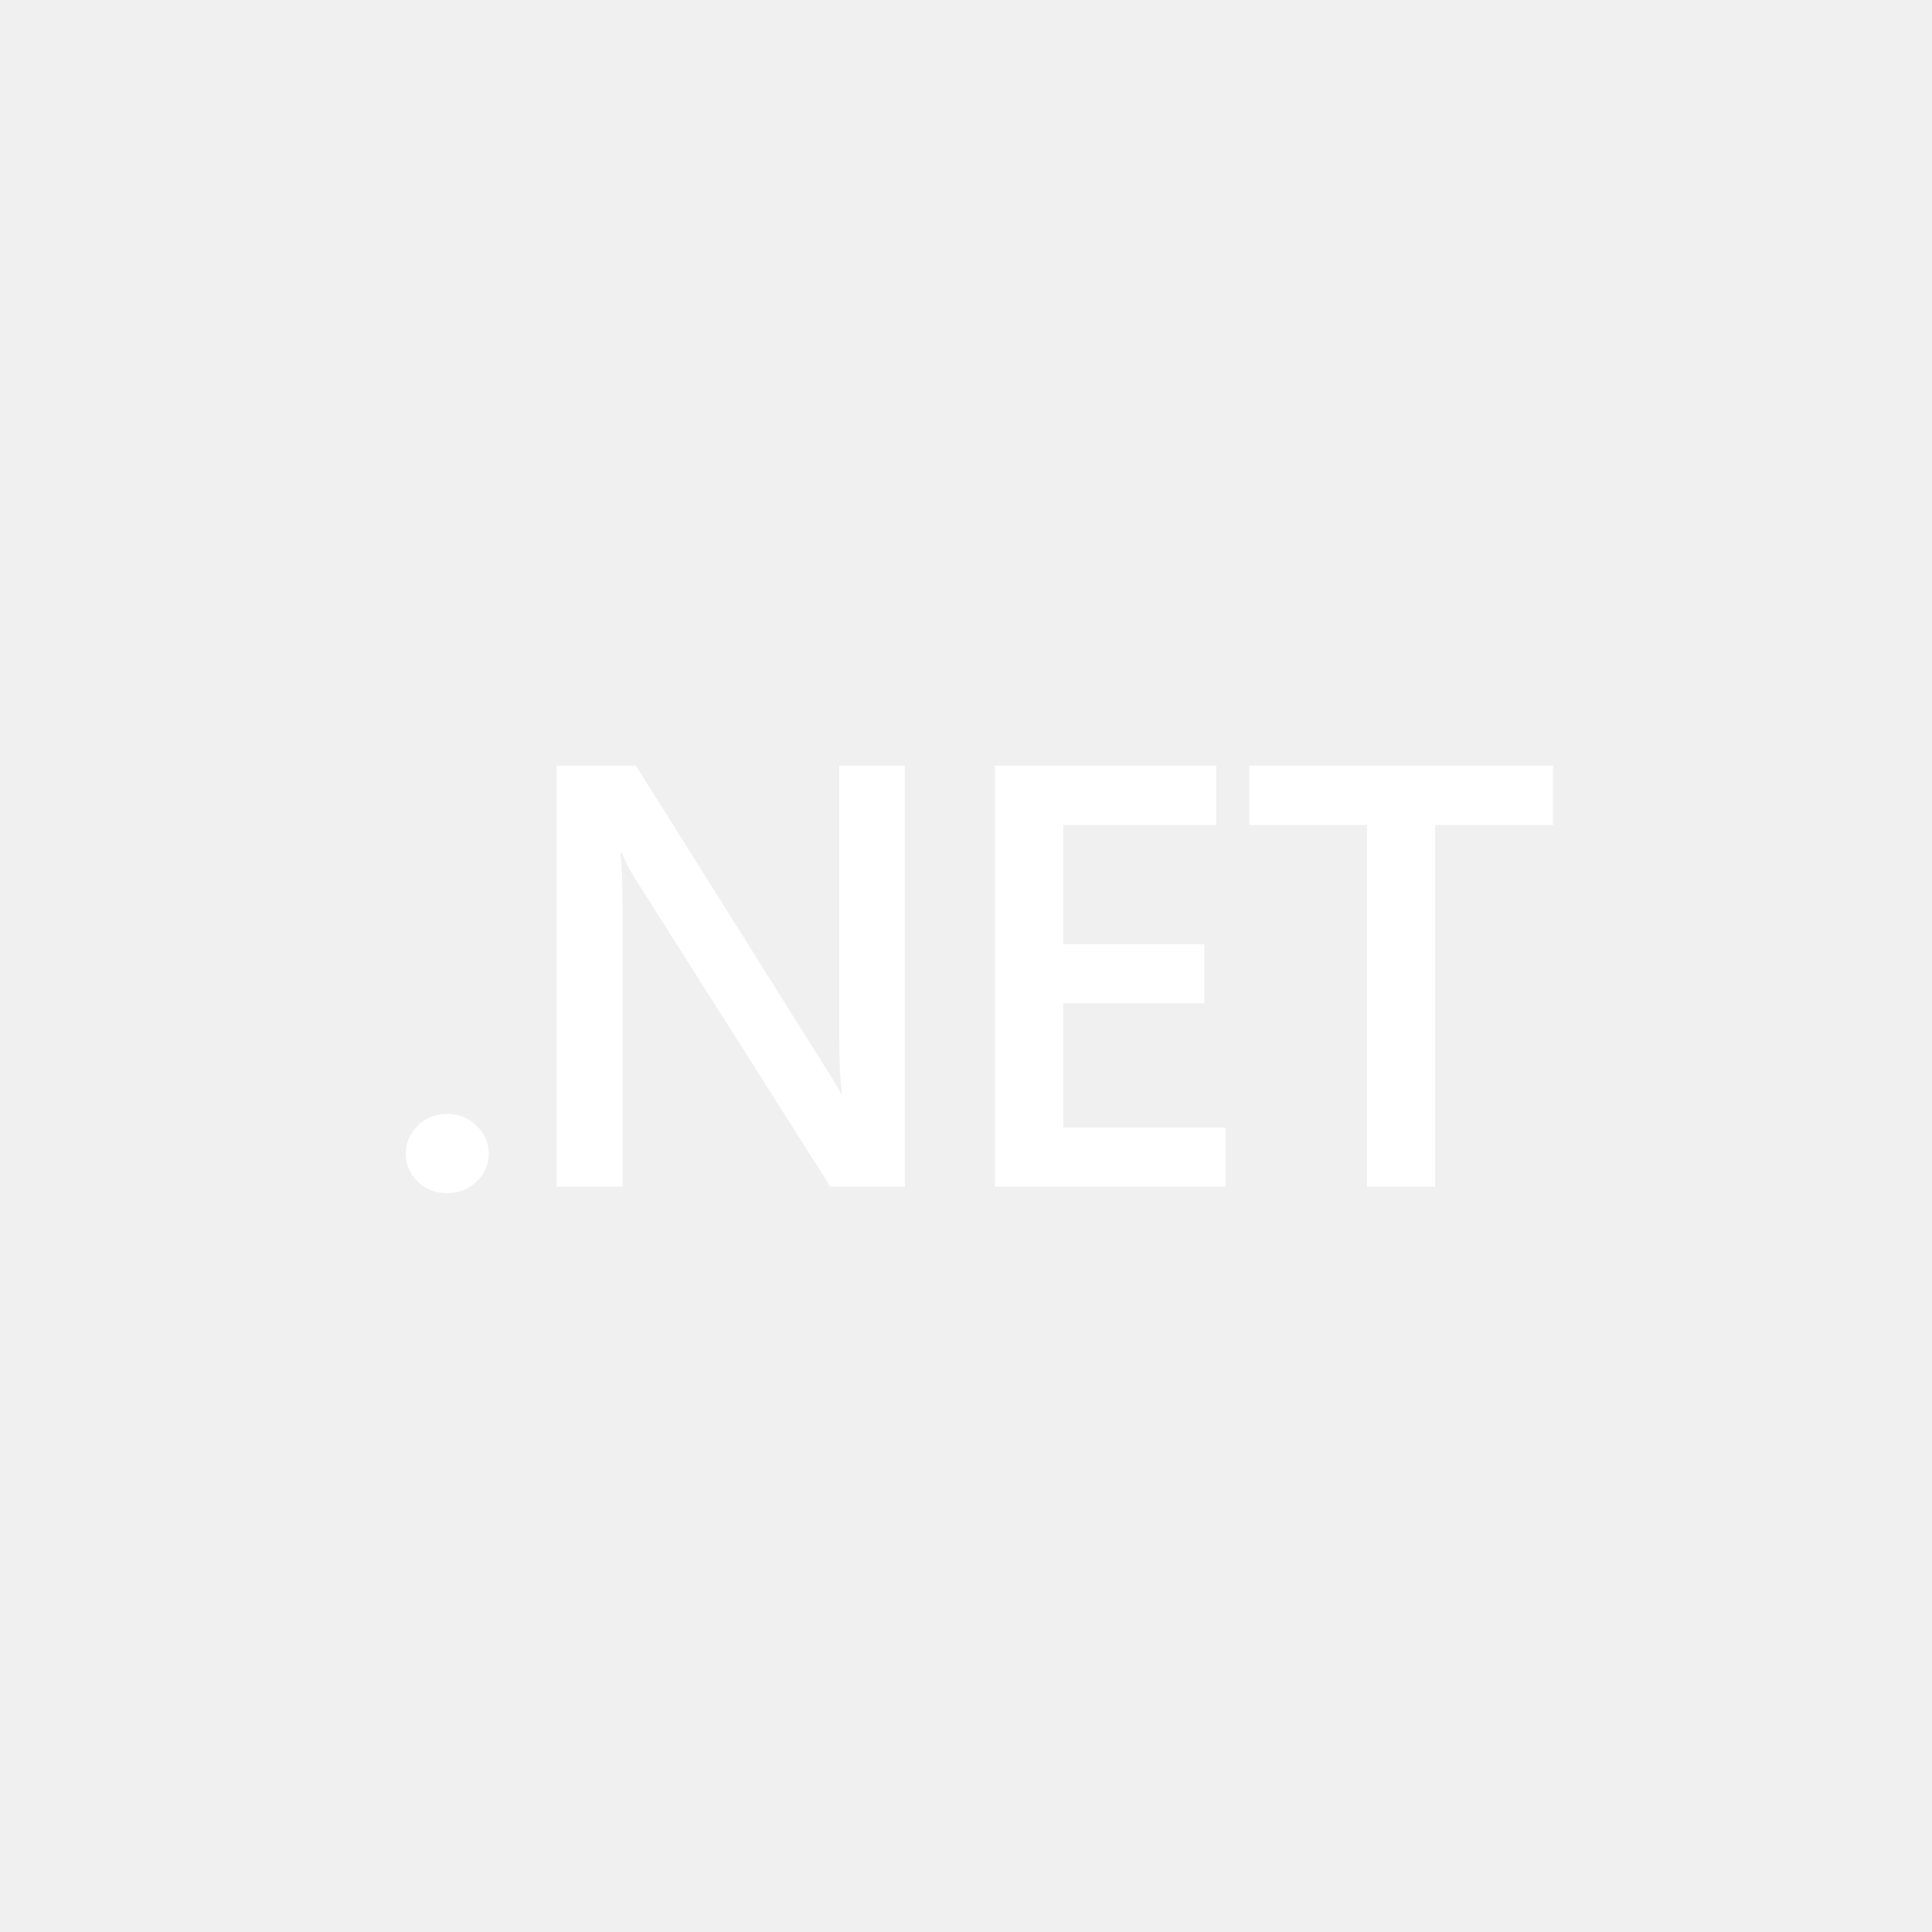
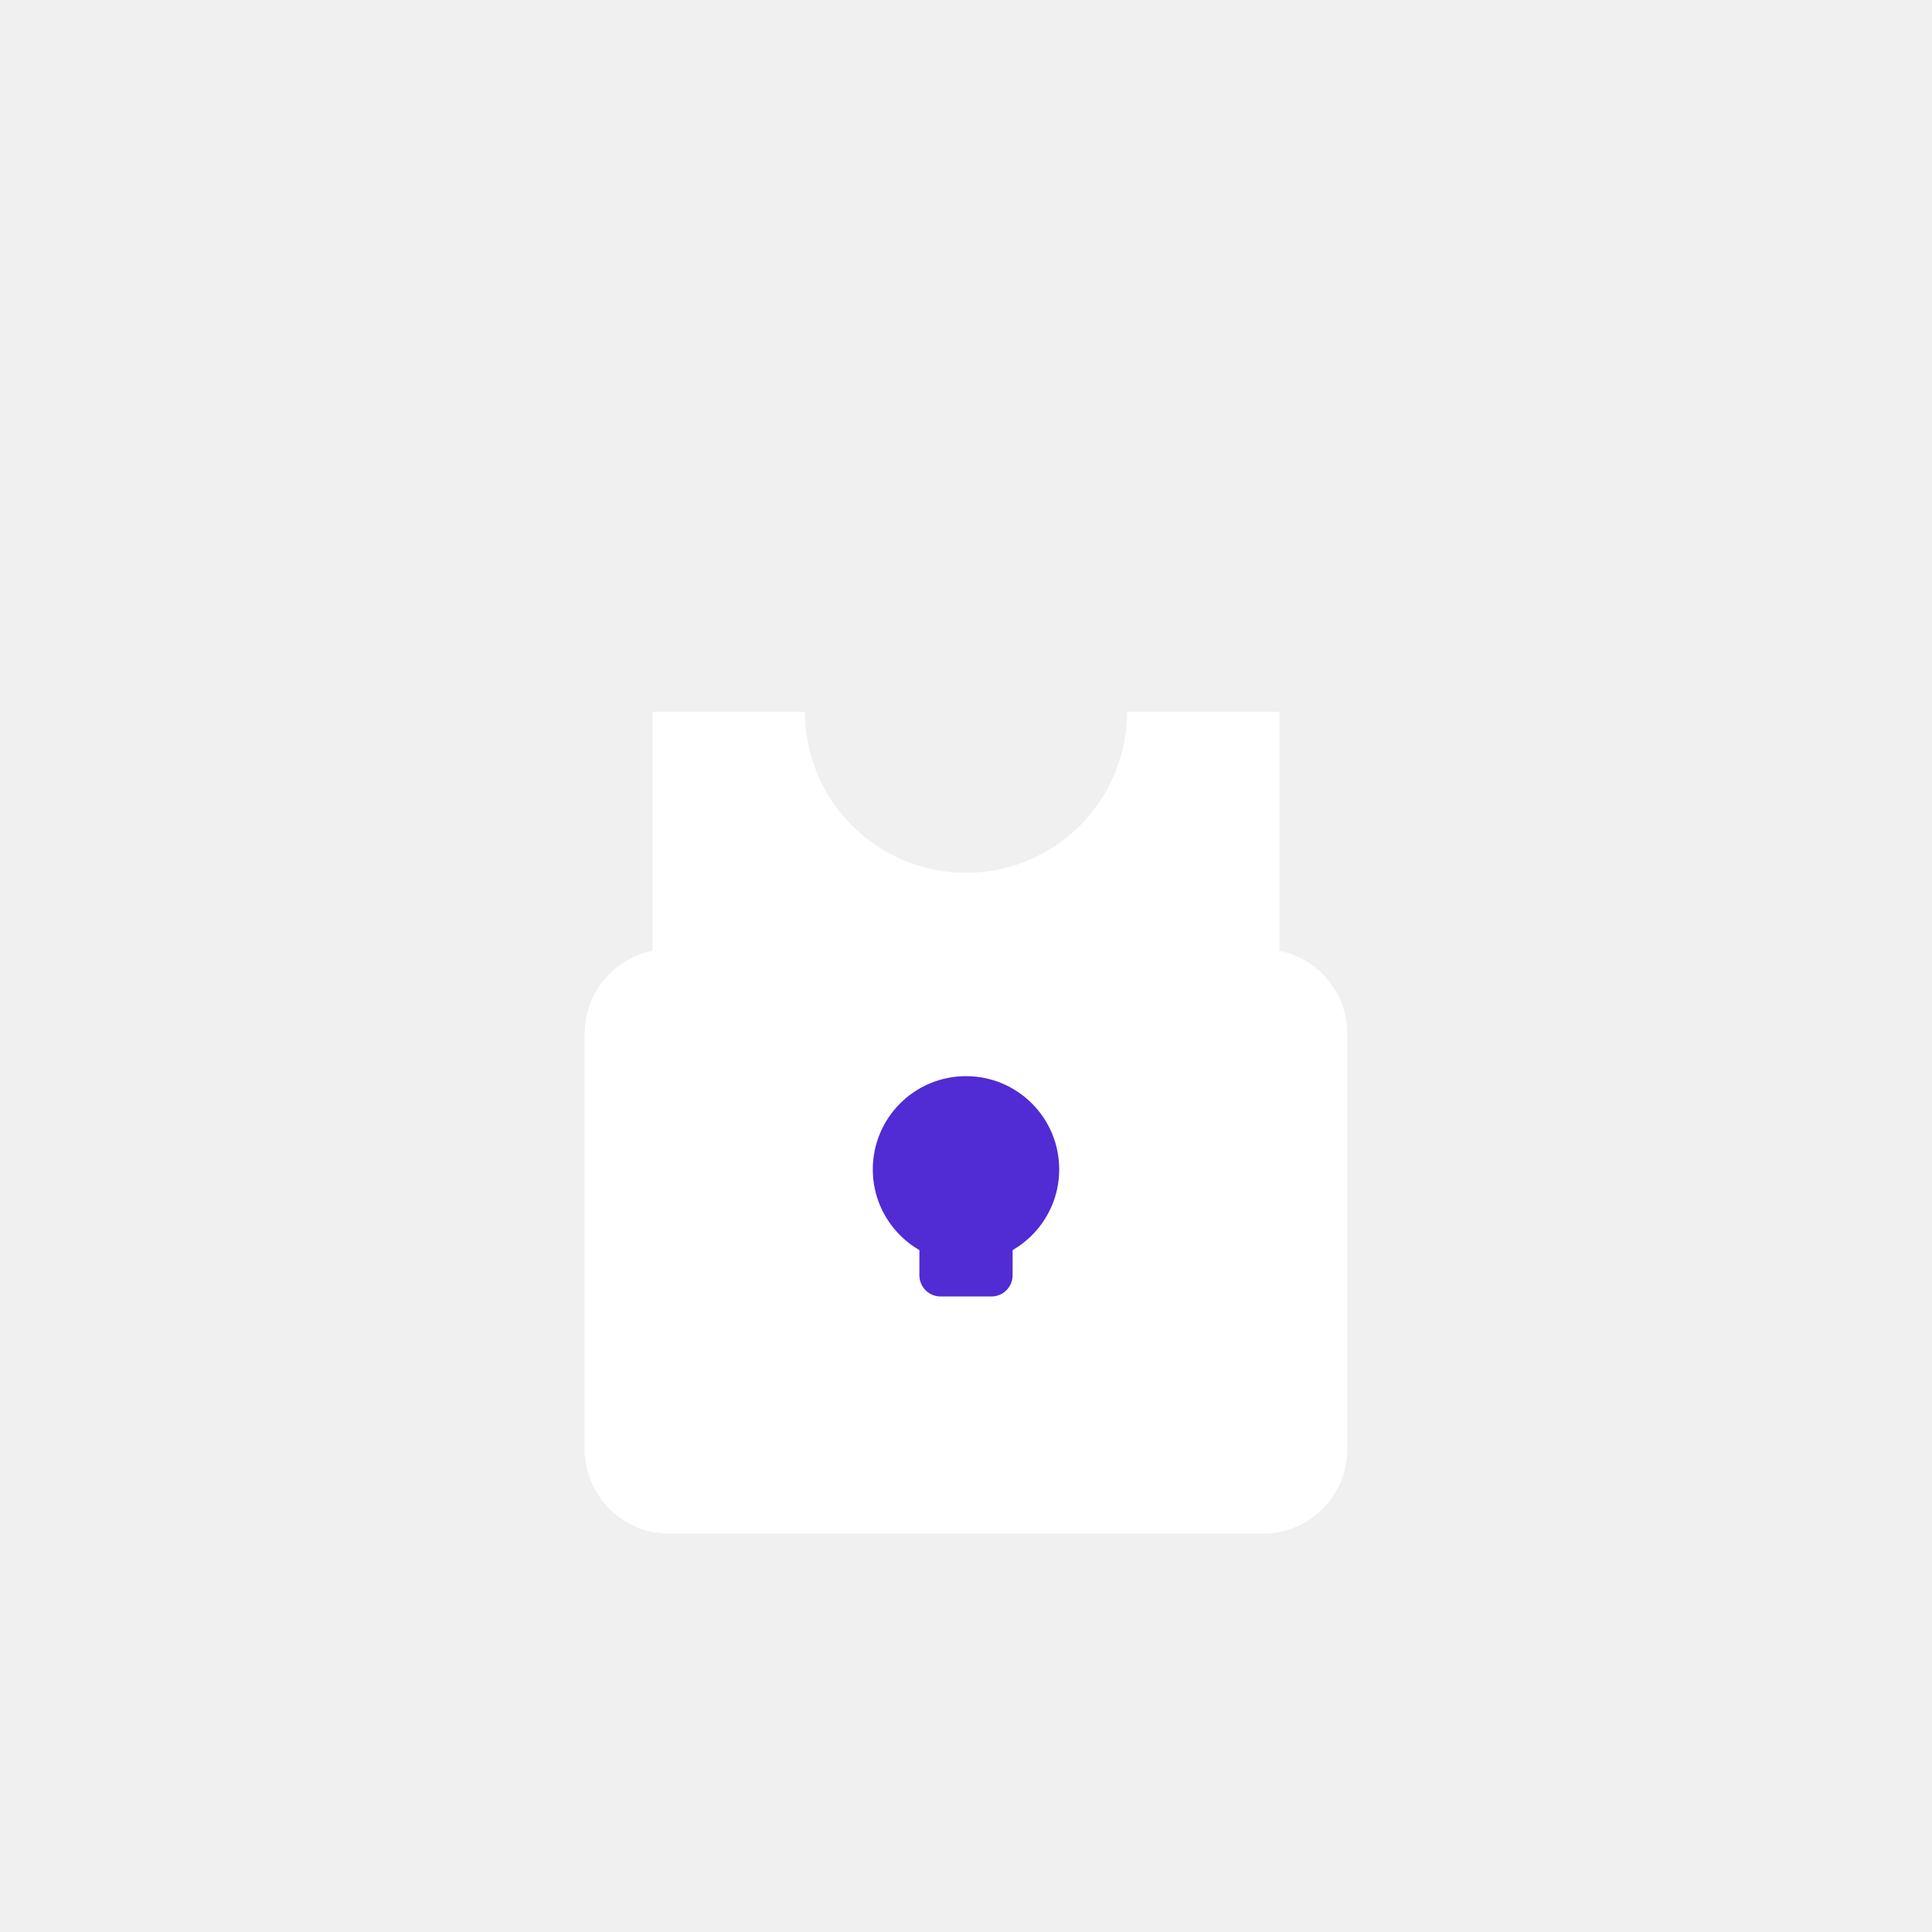
- <svg xmlns="http://www.w3.org/2000/svg" width="456" height="456" viewBox="0 0 456 456" version="1.1" xml:space="preserve" style="fill-rule:evenodd;clip-rule:evenodd;stroke-linejoin:round;stroke-miterlimit:2;">
-   <path d="m 105.5,281.609 c -2.703,0 -5.001,-0.9 -6.893,-2.702 -1.892,-1.848 -2.838,-4.042 -2.838,-6.582 0,-2.587 0.946,-4.804 2.838,-6.652 1.892,-1.848 4.19,-2.772 6.893,-2.772 2.748,0 5.068,0.924 6.96,2.772 1.937,1.848 2.906,4.064 2.906,6.652 0,2.54 -0.968,4.734 -2.906,6.582 -1.892,1.802 -4.212,2.702 -6.96,2.702 z" style="fill:#ffffff;fill-rule:nonzero;stroke-width:0.838" />
-   <path d="M 213.561,280.084 H 195.99 L 149.7,207.054 c -1.171,-1.848 -2.14,-3.765 -2.906,-5.751 h -0.406 c 0.361,2.125 0.541,6.675 0.541,13.65 v 65.132 h -15.543 v -99.36 h 18.719 l 44.737,71.298 c 1.892,2.957 3.109,4.989 3.649,6.098 h 0.27 c -0.45,-2.632 -0.676,-7.09 -0.676,-13.373 v -64.023 h 15.476 z" style="fill:#ffffff;fill-rule:nonzero;stroke-width:0.838" />
-   <path d="m 289.251,280.084 h -54.401 v -99.36 h 52.238 v 13.997 h -36.154 v 28.131 h 33.316 v 13.927 h -33.316 v 29.378 h 38.316 z" style="fill:#ffffff;fill-rule:nonzero;stroke-width:0.838" />
-   <path d="M 366.565,194.721 H 338.722 v 85.363 h -16.084 v -85.363 h -27.775 v -13.997 h 71.701 z" style="fill:#ffffff;fill-rule:nonzero;stroke-width:0.838" />
+ <svg xmlns="http://www.w3.org/2000/svg" width="456" height="456" viewBox="0 0 456 456" version="1.1">
+   <path d="M 172,228 L 172,168 A 56,56 0 0,0 284,168 L 284,228" fill="none" stroke="white" stroke-width="36" stroke-linecap="round" />
+   <rect x="138" y="224" width="180" height="138" rx="20" fill="white" />
+   <circle cx="228" cy="276" r="22" fill="#512BD4" />
+   <rect x="217" y="276" width="22" height="30" rx="5" fill="#512BD4" />
</svg>
